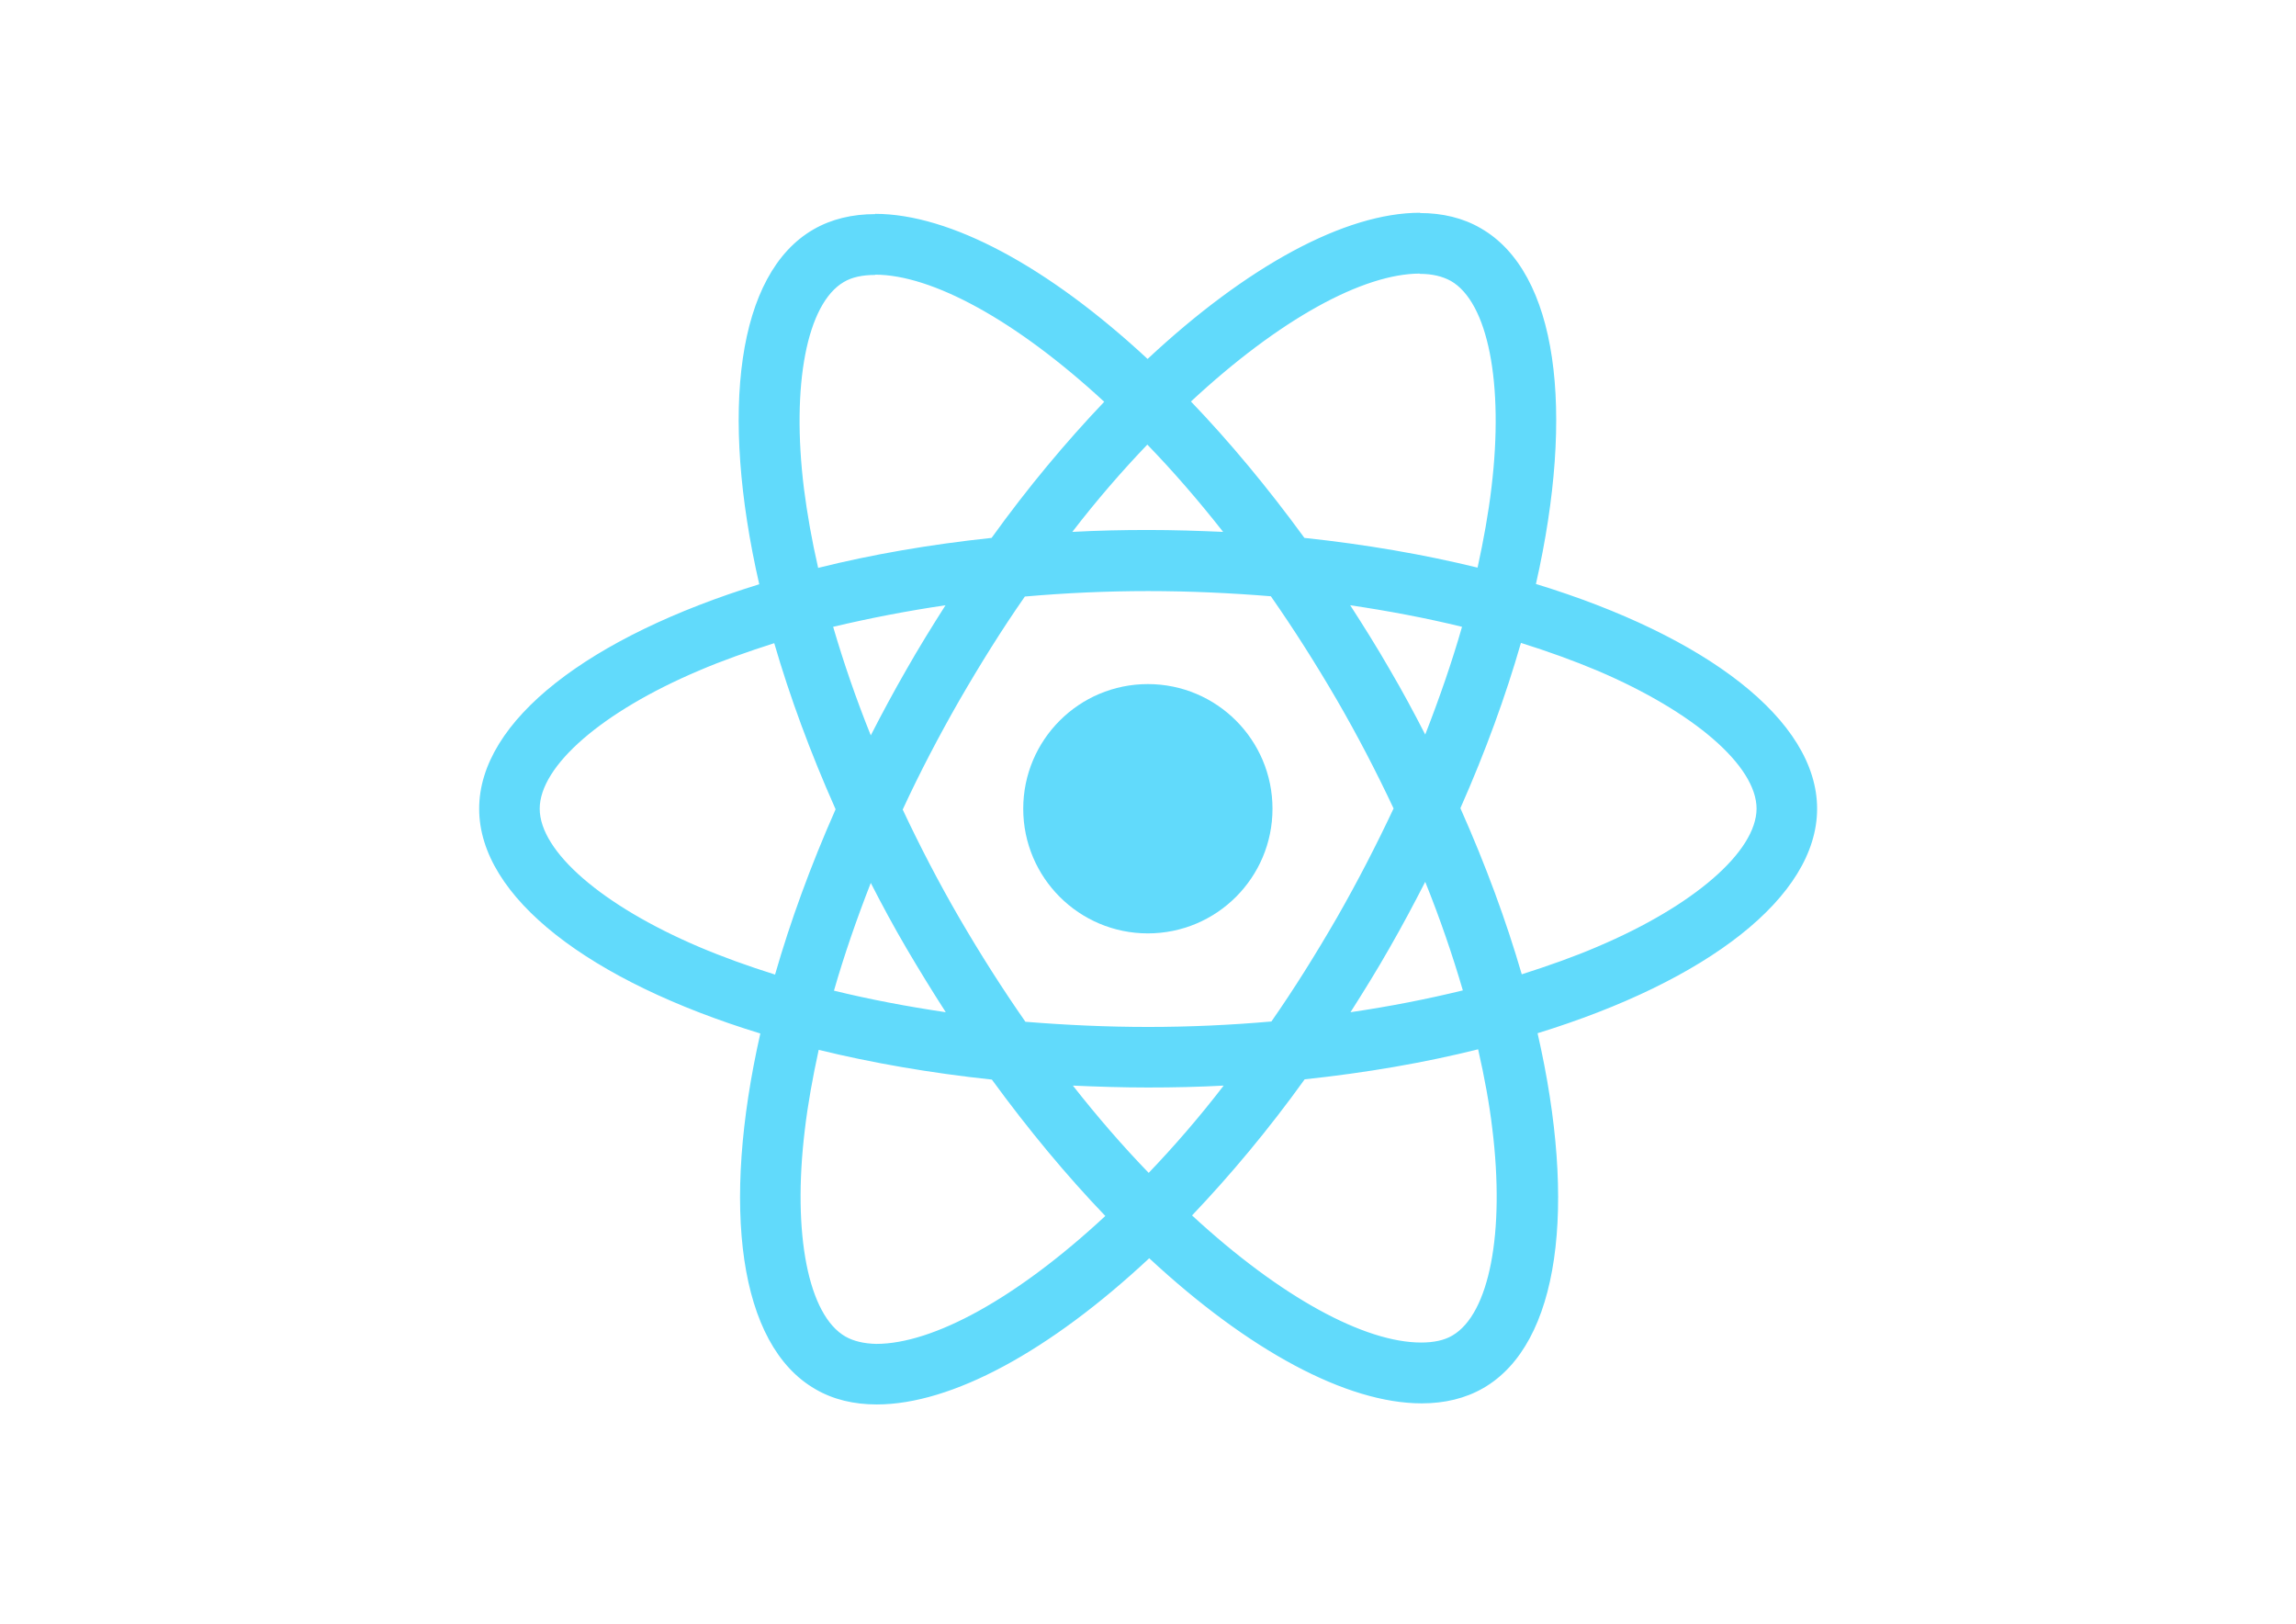
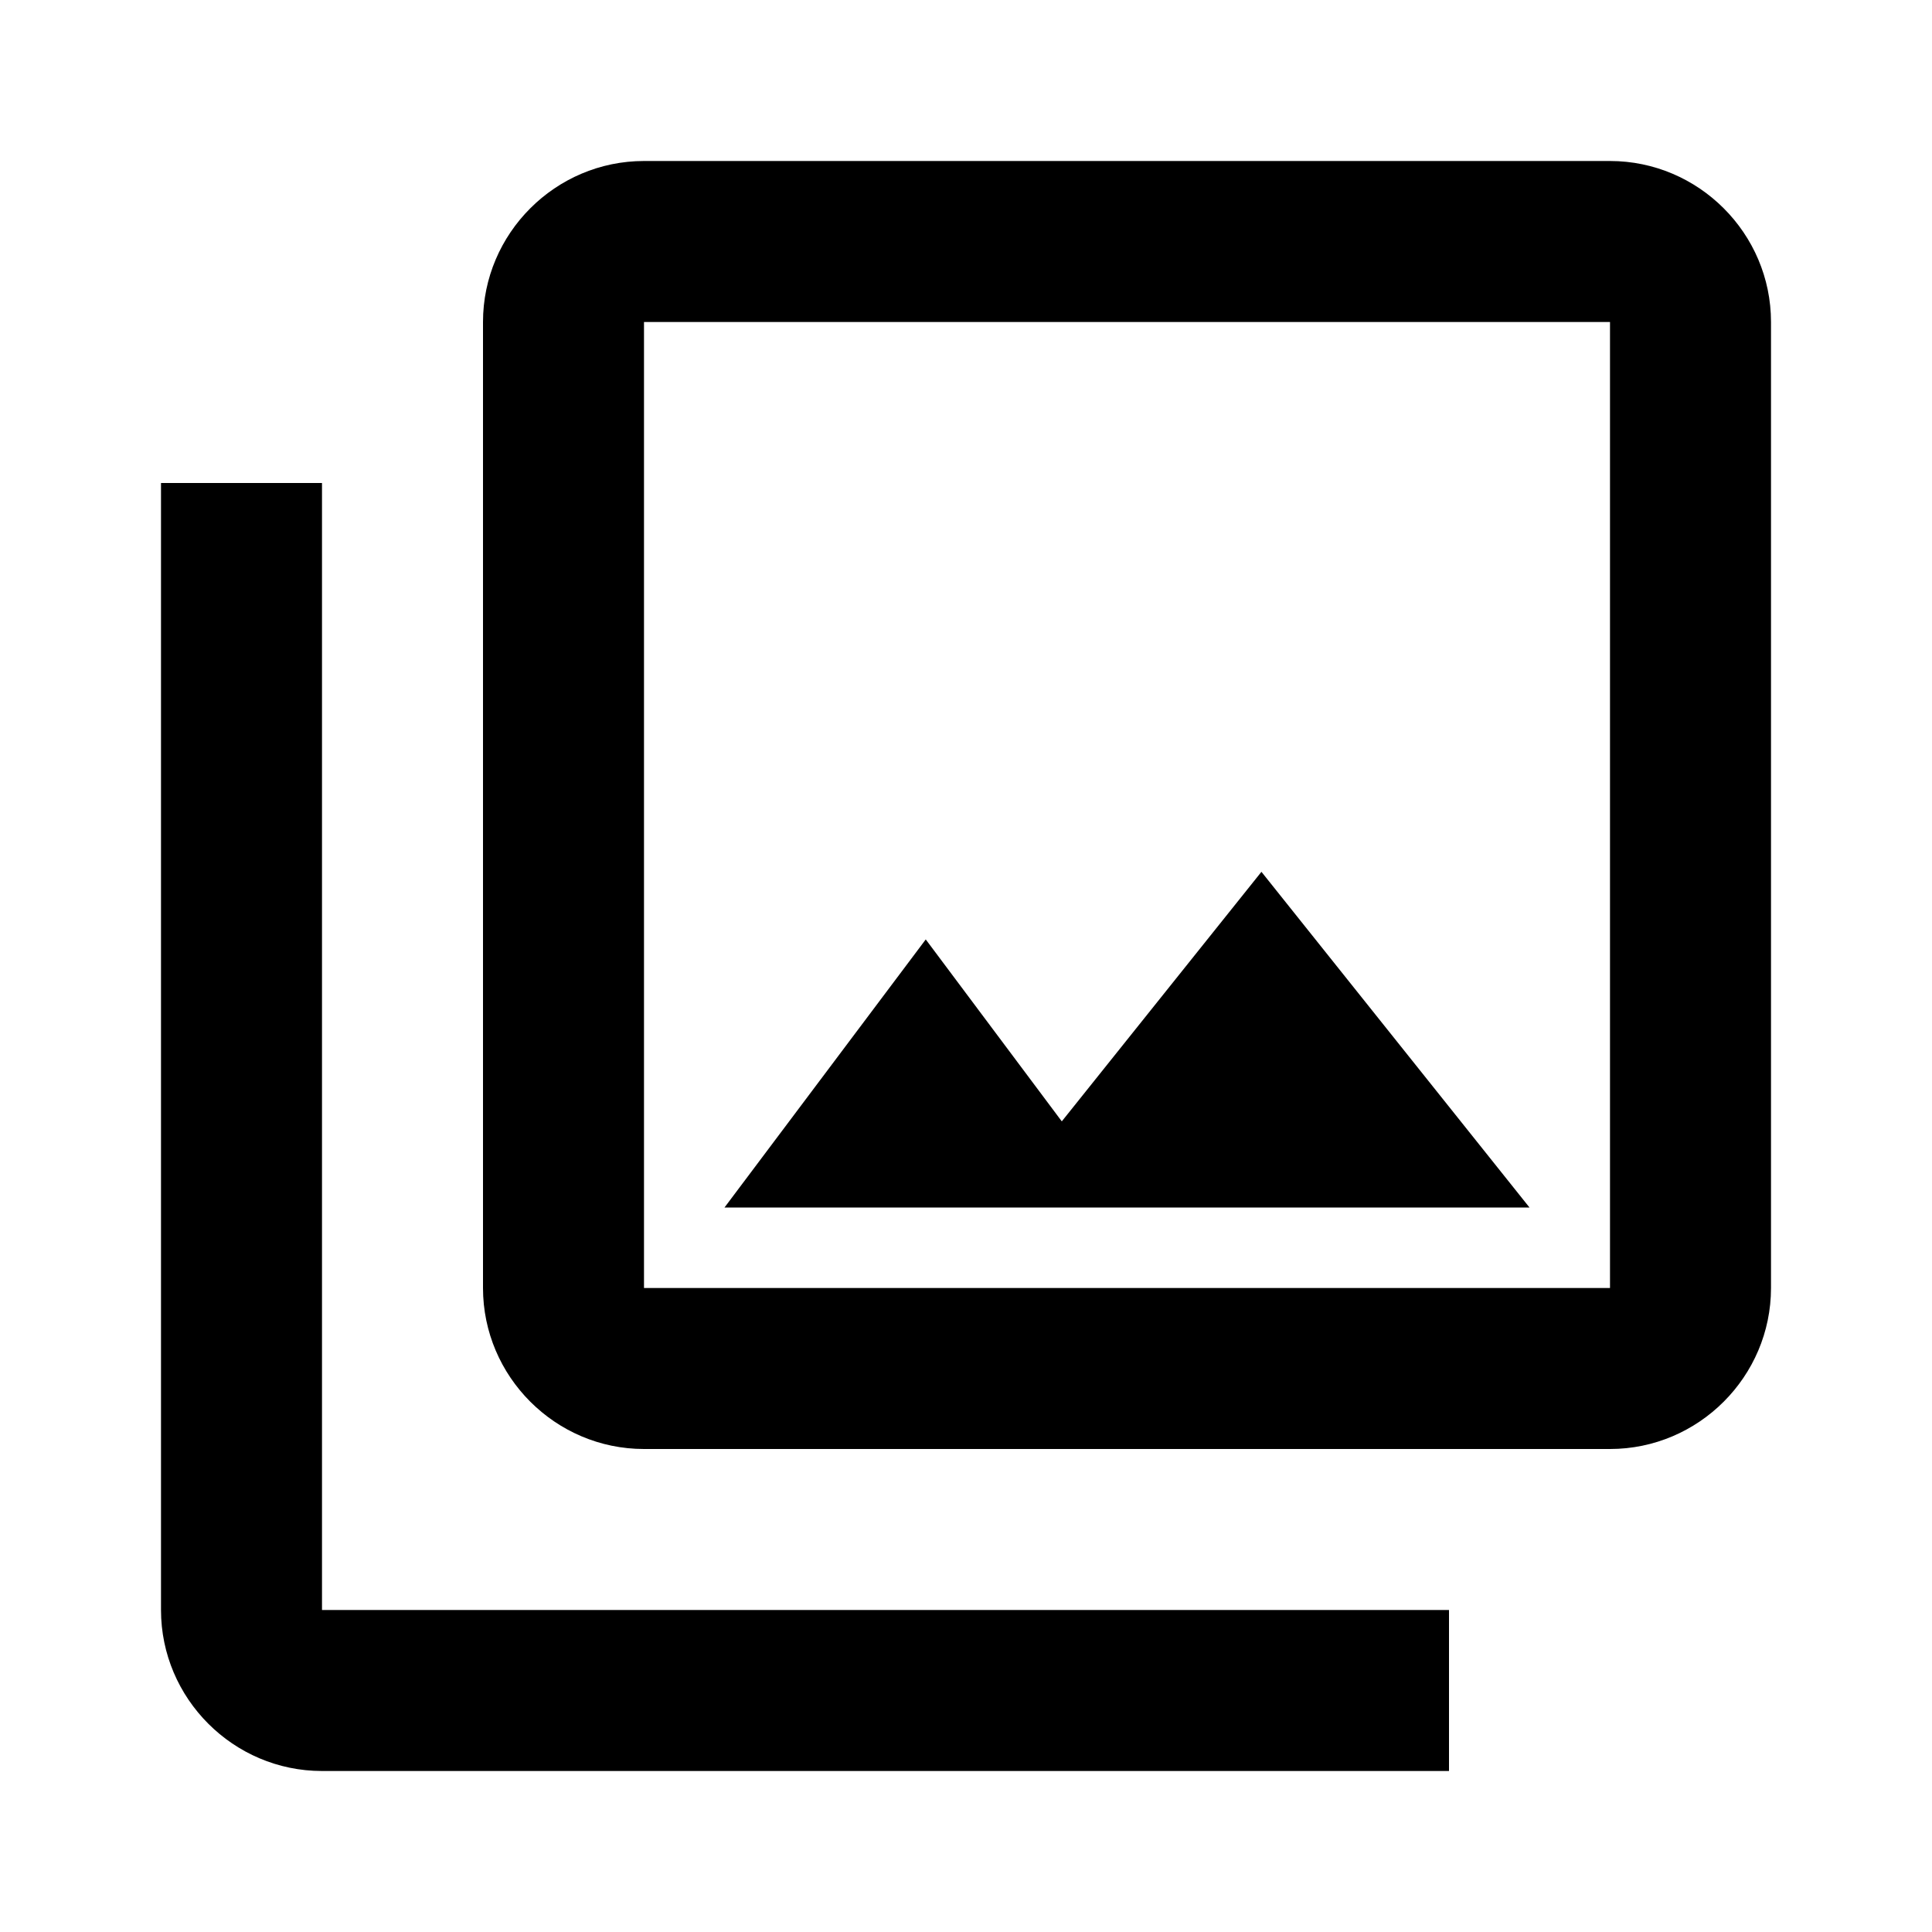
- <svg xmlns="http://www.w3.org/2000/svg" viewBox="0 0 841.9 595.3">
-   <g fill="#61DAFB">
-     <path d="M666.3 296.5c0-32.5-40.7-63.3-103.1-82.4 14.4-63.6 8-114.2-20.2-130.4-6.5-3.8-14.1-5.6-22.4-5.6v22.3c4.6 0 8.3.9 11.4 2.6 13.6 7.8 19.5 37.5 14.9 75.7-1.1 9.4-2.9 19.3-5.1 29.4-19.6-4.8-41-8.5-63.5-10.9-13.5-18.5-27.5-35.3-41.6-50 32.6-30.3 63.2-46.9 84-46.9V78c-27.5 0-63.5 19.6-99.9 53.6-36.4-33.8-72.4-53.2-99.9-53.2v22.3c20.7 0 51.4 16.5 84 46.6-14 14.7-28 31.4-41.3 49.9-22.6 2.4-44 6.1-63.6 11-2.3-10-4-19.7-5.2-29-4.7-38.2 1.1-67.9 14.6-75.8 3-1.8 6.9-2.6 11.5-2.6V78.5c-8.4 0-16 1.8-22.6 5.6-28.1 16.2-34.4 66.7-19.9 130.1-62.2 19.2-102.7 49.9-102.7 82.3 0 32.5 40.7 63.3 103.1 82.4-14.4 63.6-8 114.2 20.2 130.4 6.5 3.8 14.1 5.6 22.5 5.6 27.5 0 63.5-19.6 99.9-53.6 36.4 33.8 72.4 53.2 99.9 53.2 8.4 0 16-1.8 22.6-5.6 28.1-16.2 34.4-66.7 19.9-130.1 62-19.1 102.5-49.9 102.5-82.3zm-130.2-66.7c-3.7 12.9-8.3 26.2-13.5 39.5-4.1-8-8.4-16-13.1-24-4.6-8-9.5-15.8-14.4-23.4 14.2 2.1 27.9 4.7 41 7.9zm-45.8 106.5c-7.8 13.5-15.8 26.3-24.1 38.2-14.9 1.3-30 2-45.2 2-15.1 0-30.2-.7-45-1.9-8.3-11.9-16.4-24.6-24.2-38-7.6-13.1-14.5-26.4-20.8-39.8 6.2-13.4 13.2-26.8 20.7-39.9 7.8-13.5 15.8-26.3 24.1-38.2 14.9-1.3 30-2 45.2-2 15.1 0 30.2.7 45 1.9 8.3 11.9 16.4 24.6 24.2 38 7.6 13.1 14.5 26.4 20.8 39.8-6.3 13.4-13.2 26.8-20.7 39.9zm32.3-13c5.4 13.4 10 26.8 13.8 39.8-13.1 3.2-26.9 5.9-41.2 8 4.9-7.7 9.8-15.6 14.4-23.7 4.6-8 8.9-16.1 13-24.1zM421.2 430c-9.3-9.6-18.6-20.3-27.8-32 9 .4 18.2.7 27.5.7 9.4 0 18.7-.2 27.8-.7-9 11.7-18.3 22.4-27.5 32zm-74.4-58.9c-14.2-2.1-27.9-4.7-41-7.9 3.7-12.9 8.3-26.2 13.5-39.5 4.1 8 8.4 16 13.1 24 4.7 8 9.5 15.8 14.4 23.4zM420.7 163c9.3 9.6 18.6 20.3 27.8 32-9-.4-18.2-.7-27.5-.7-9.4 0-18.7.2-27.8.7 9-11.7 18.3-22.4 27.5-32zm-74 58.9c-4.9 7.7-9.8 15.6-14.4 23.7-4.6 8-8.9 16-13 24-5.4-13.4-10-26.8-13.8-39.8 13.1-3.1 26.9-5.8 41.2-7.9zm-90.5 125.2c-35.4-15.1-58.3-34.9-58.3-50.6 0-15.7 22.9-35.6 58.3-50.6 8.6-3.7 18-7 27.7-10.1 5.7 19.6 13.2 40 22.5 60.9-9.2 20.8-16.6 41.1-22.2 60.6-9.9-3.1-19.3-6.5-28-10.2zM310 490c-13.6-7.8-19.5-37.5-14.9-75.7 1.1-9.4 2.9-19.3 5.1-29.4 19.6 4.8 41 8.5 63.5 10.9 13.5 18.5 27.5 35.3 41.6 50-32.6 30.3-63.2 46.9-84 46.9-4.5-.1-8.3-1-11.3-2.7zm237.2-76.2c4.7 38.2-1.1 67.9-14.6 75.8-3 1.8-6.9 2.6-11.5 2.6-20.7 0-51.4-16.5-84-46.6 14-14.7 28-31.4 41.3-49.9 22.6-2.4 44-6.1 63.6-11 2.3 10.1 4.1 19.8 5.2 29.1zm38.5-66.7c-8.6 3.7-18 7-27.7 10.1-5.7-19.6-13.2-40-22.5-60.9 9.2-20.8 16.6-41.1 22.2-60.6 9.9 3.1 19.3 6.5 28.1 10.2 35.4 15.1 58.3 34.9 58.3 50.6-.1 15.7-23 35.6-58.4 50.6zM320.8 78.4z" />
-     <circle cx="420.9" cy="296.5" r="45.7" />
-     <path d="M520.5 78.1z" />
-   </g>
+ <svg class="MuiSvgIcon-root MuiSvgIcon-fontSizeMedium camera css-vubbuv" focusable="false" aria-hidden="true" viewBox="0 0 24 24" data-testid="CollectionsOutlinedIcon">
+   <path d="M20 4v12H8V4zm0-2H8c-1.1 0-2 .9-2 2v12c0 1.1.9 2 2 2h12c1.1 0 2-.9 2-2V4c0-1.1-.9-2-2-2m-8.5 9.67 1.69 2.26 2.48-3.1L19 15H9zM2 6v14c0 1.1.9 2 2 2h14v-2H4V6z" />
</svg>
